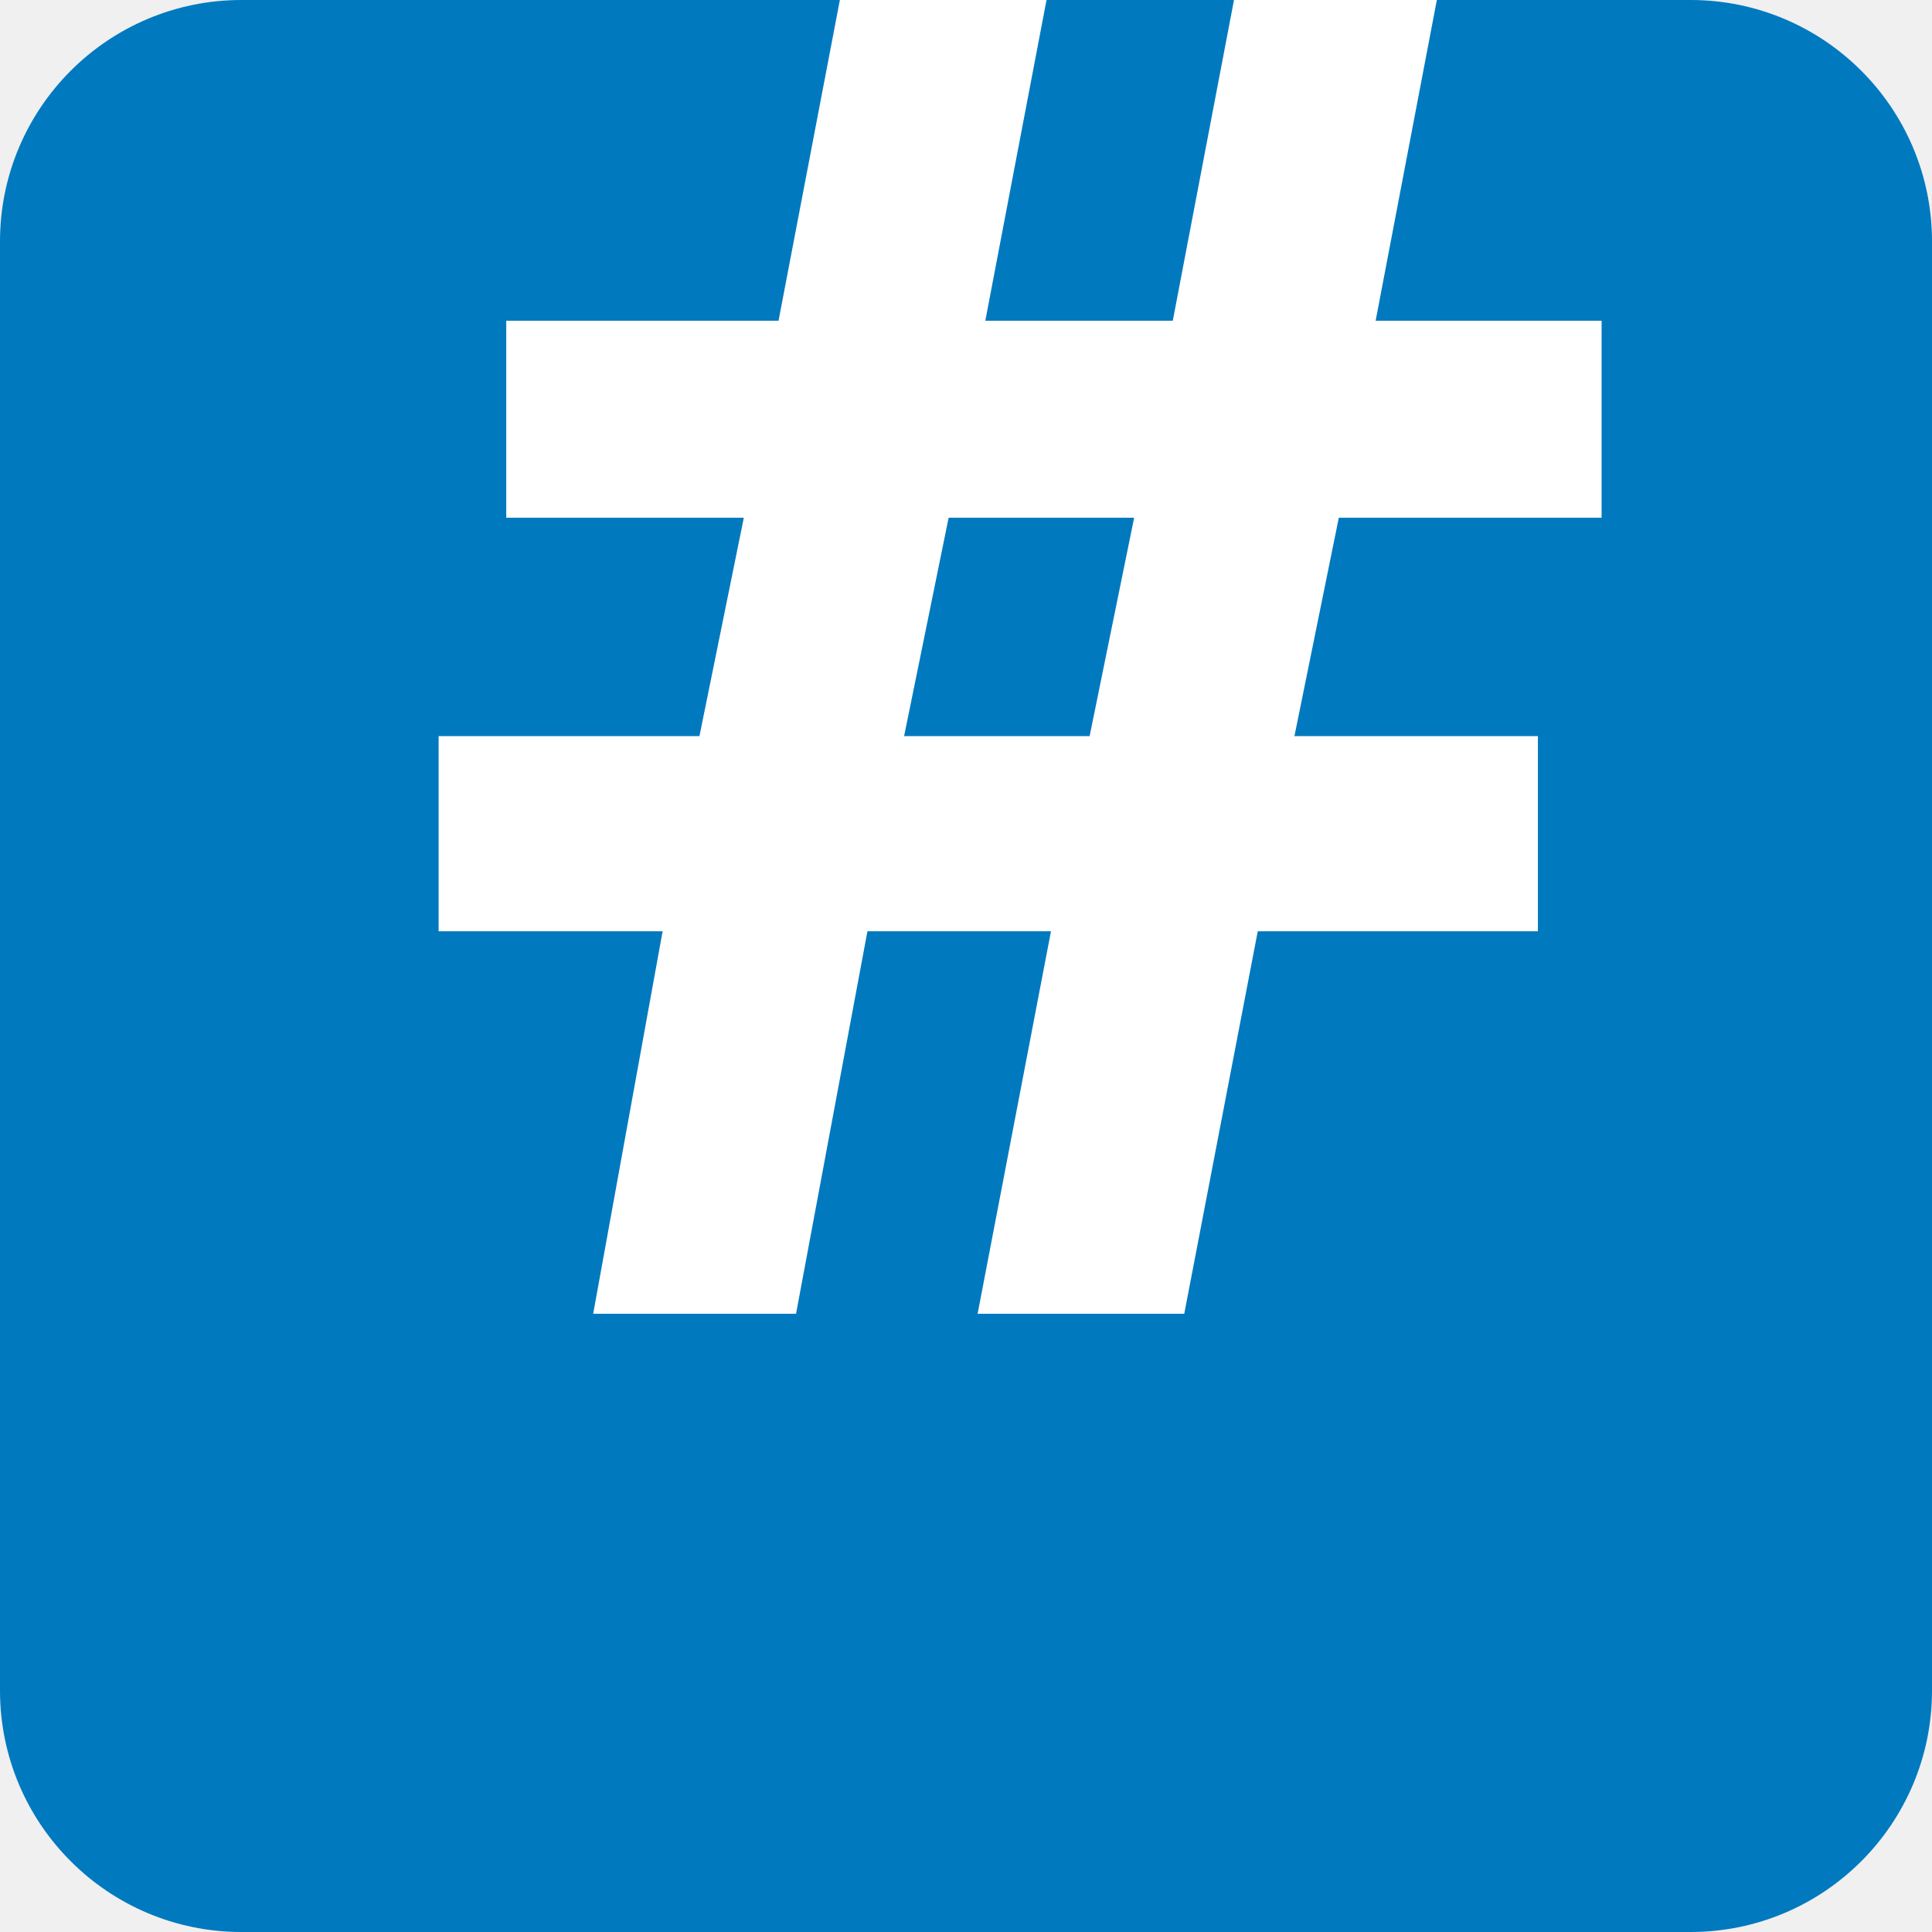
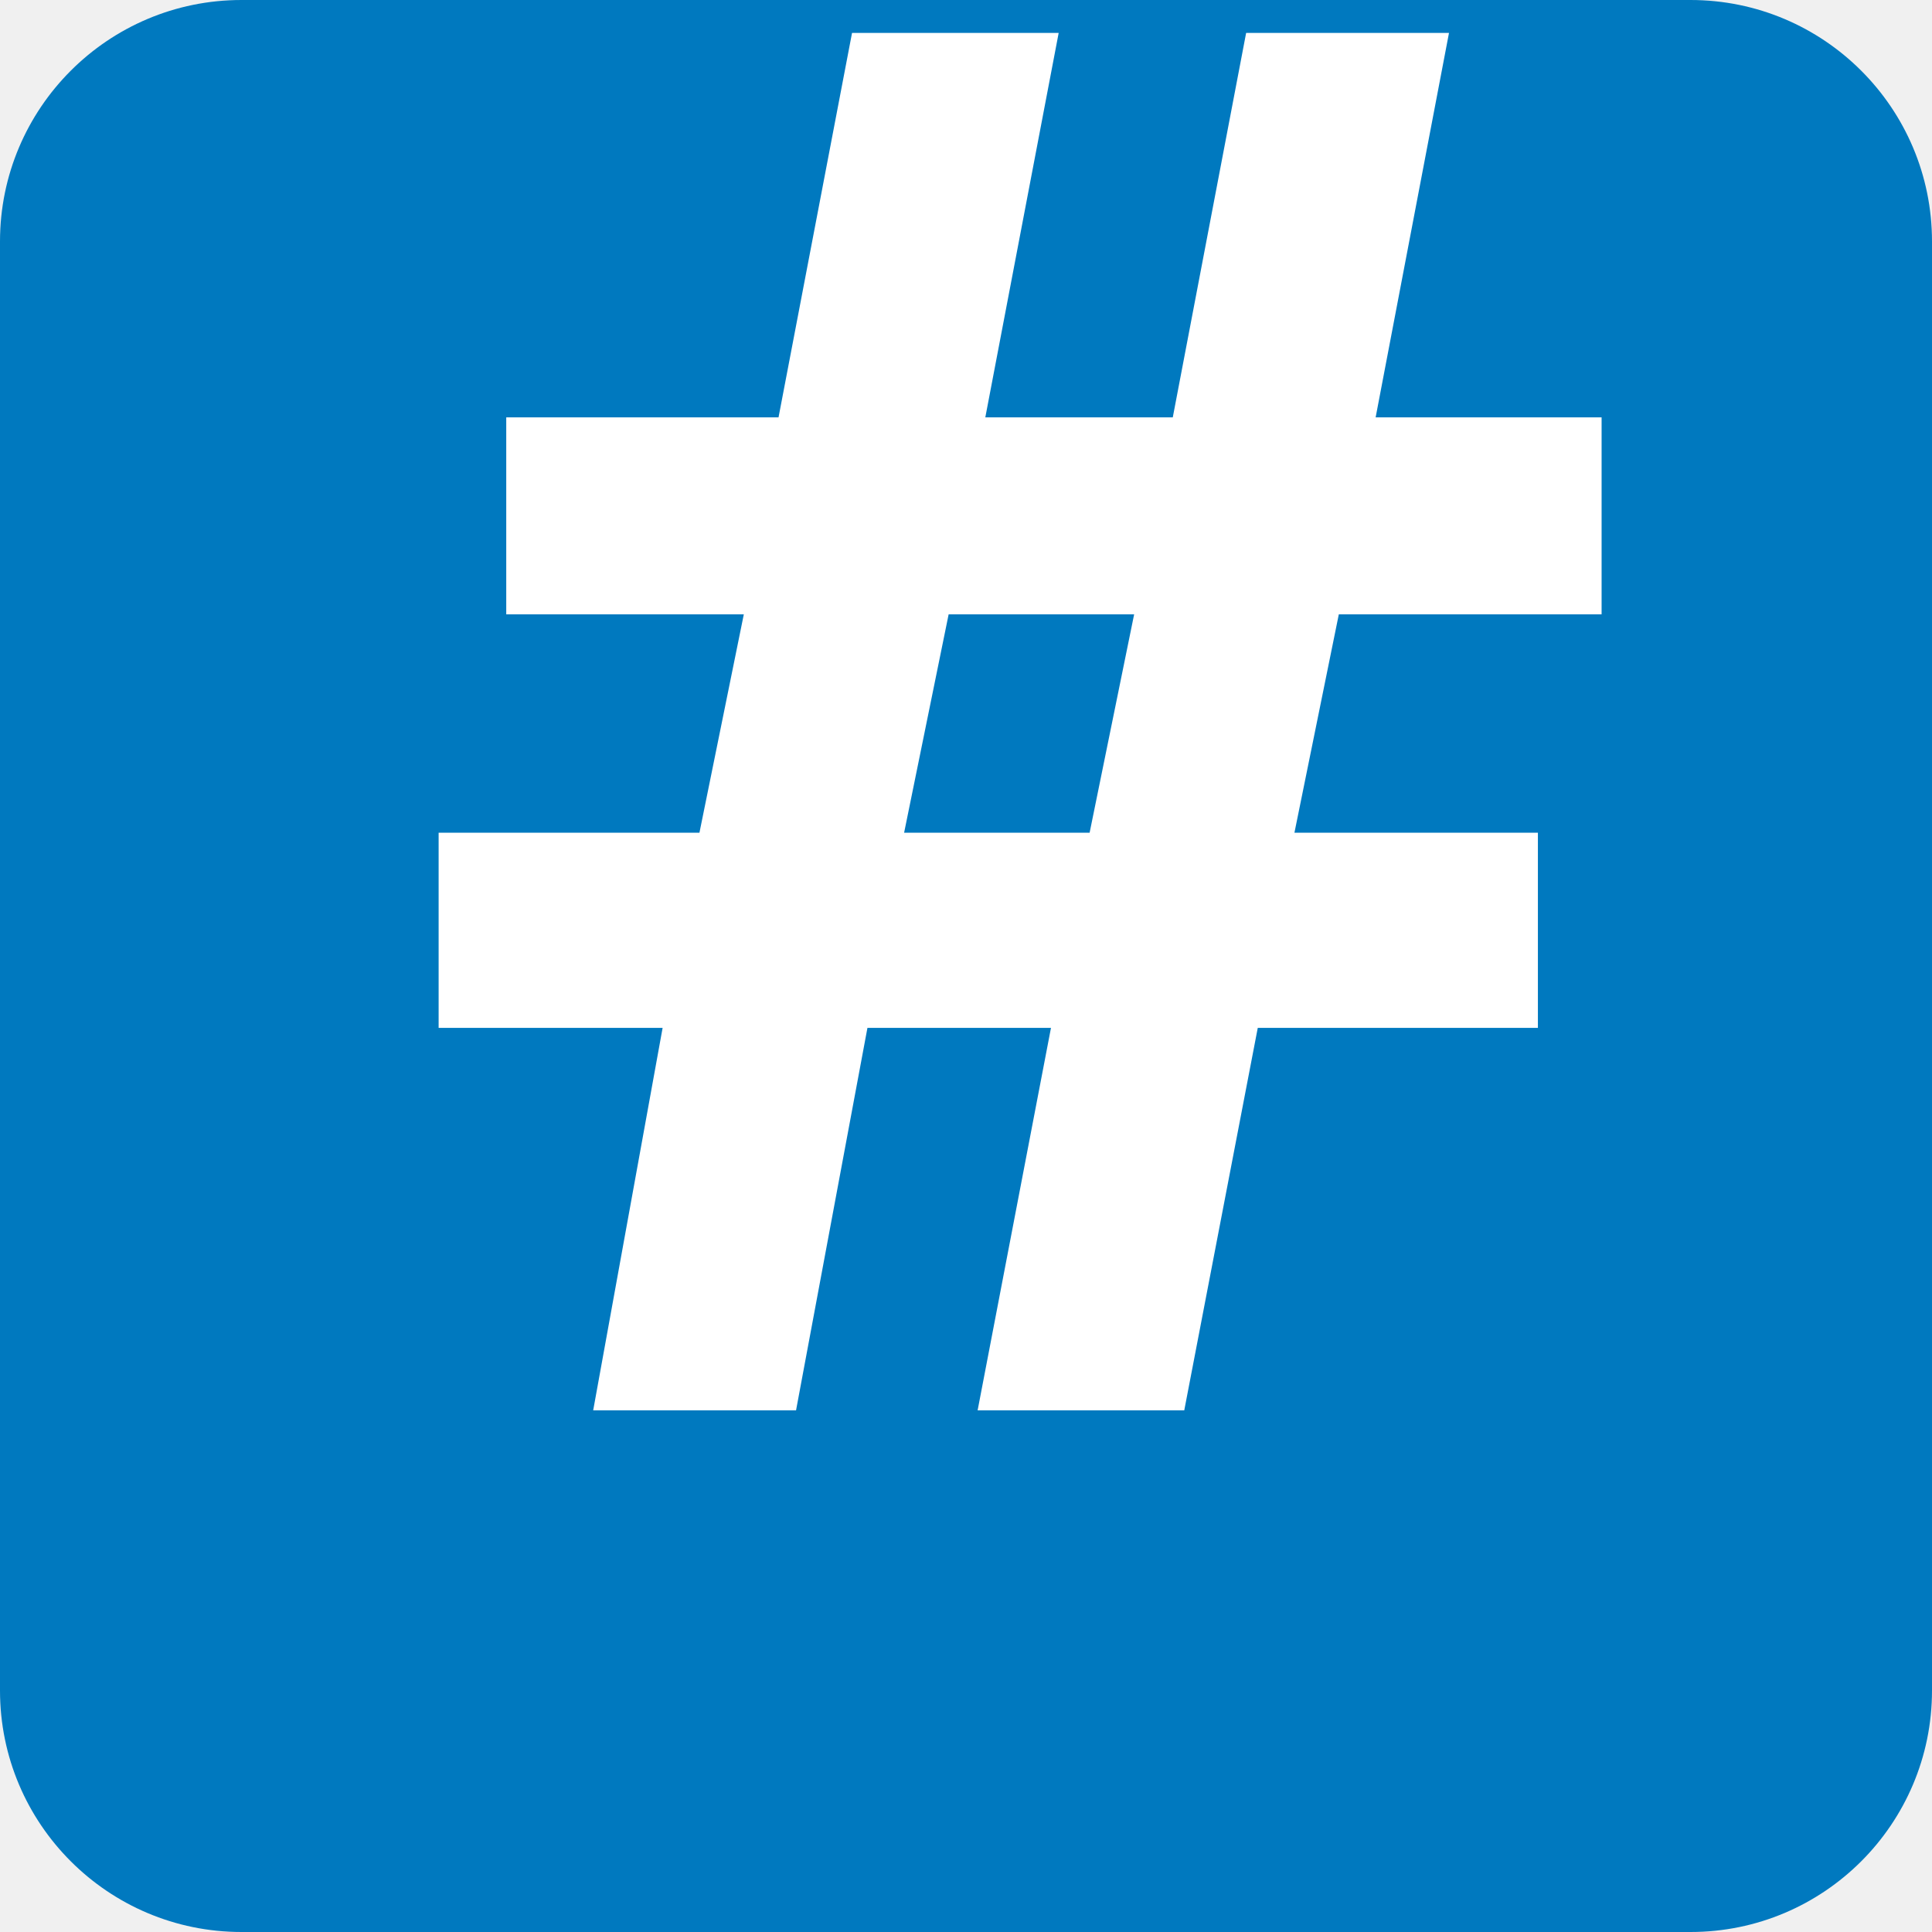
<svg xmlns="http://www.w3.org/2000/svg" width="200px" height="200px" viewBox="0 0 200 200" version="1.1">
  <defs>
    <linearGradient x1="50%" y1="0%" x2="50%" y2="100%" id="linearGradient-1">
      <stop stop-color="#0079BF" offset="0%" />
      <stop stop-color="#0079BF" offset="100%" />
    </linearGradient>
  </defs>
  <g id="Page-1" stroke="none" stroke-width="1" fill="none" fill-rule="evenodd">
    <g id="trello-logo-blue" fill-rule="nonzero" fill="url(#linearGradient-1)">
      <g id="Mark" transform="translate(0, -0)">
        <rect id="Board" x="0" y="0" width="200" height="200" rx="25" />
      </g>
    </g>
    <text id="#" font-family="Athelas-Bold, Athelas" font-size="200" font-weight="bold" fill="#FFFFFF">
-       <tspan x="41" y="136">#</tspan>
+       <tspan x="41" y="146">#</tspan>
    </text>
  </g>
</svg>
